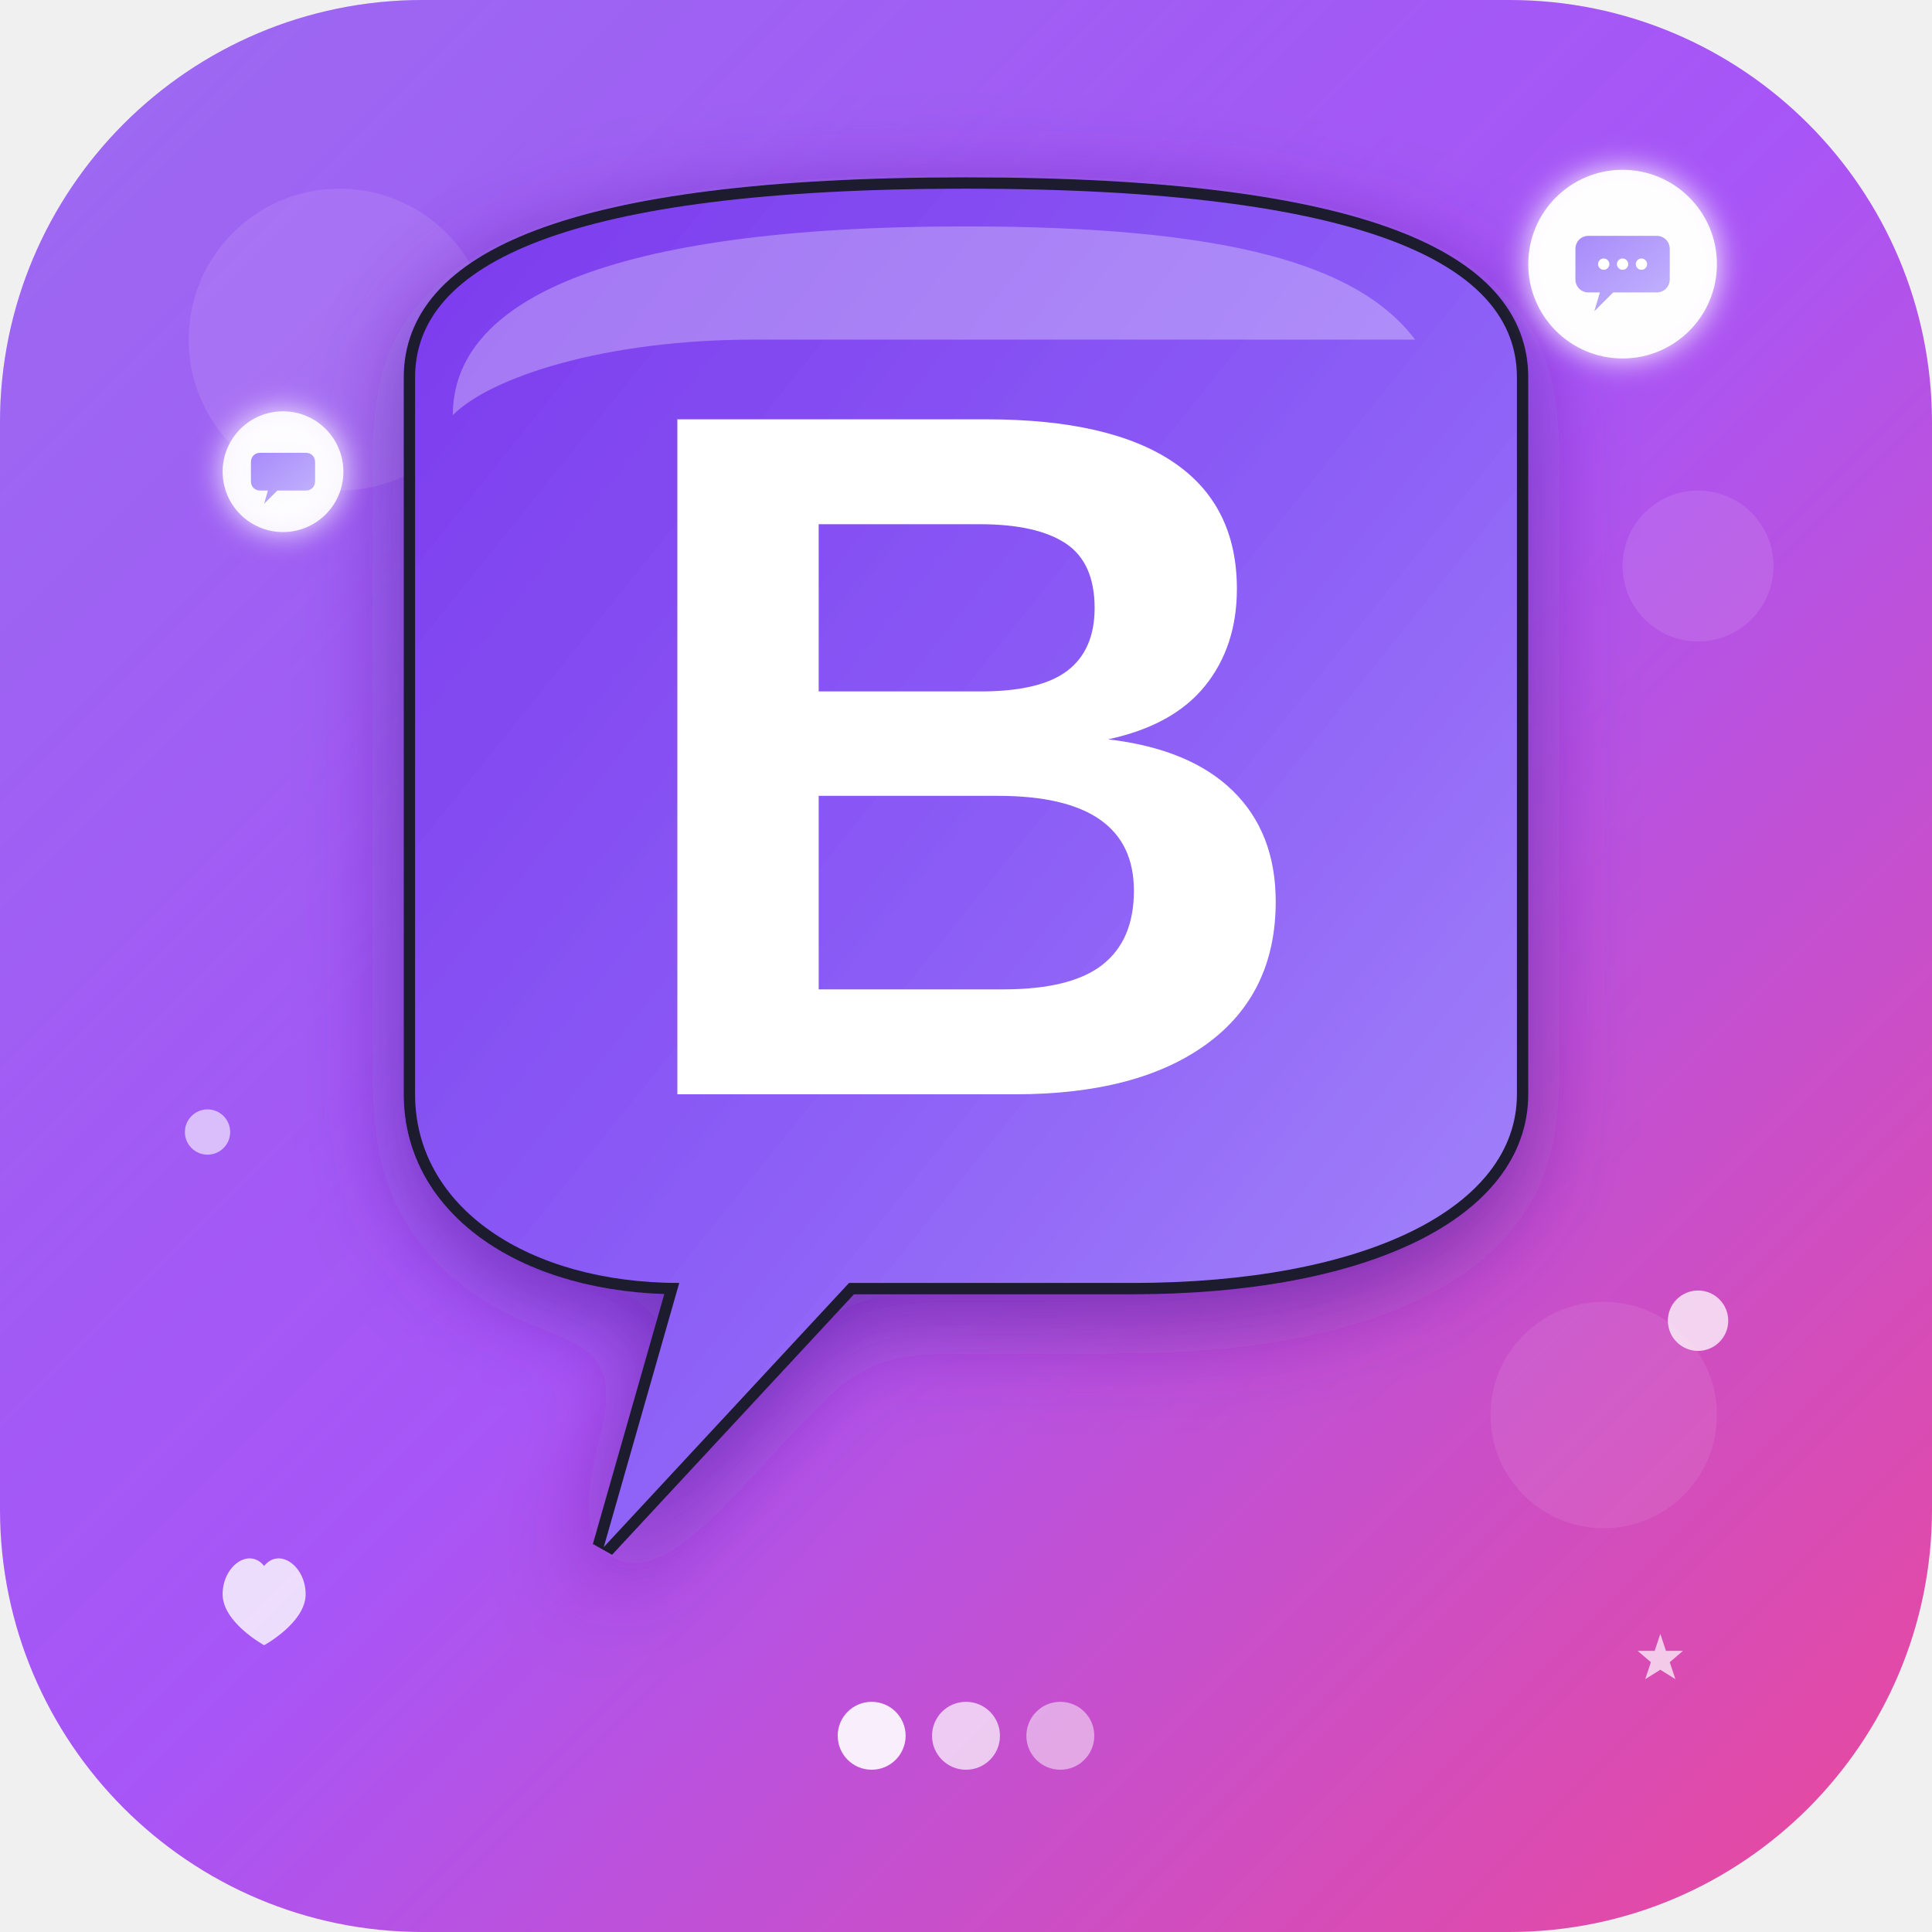
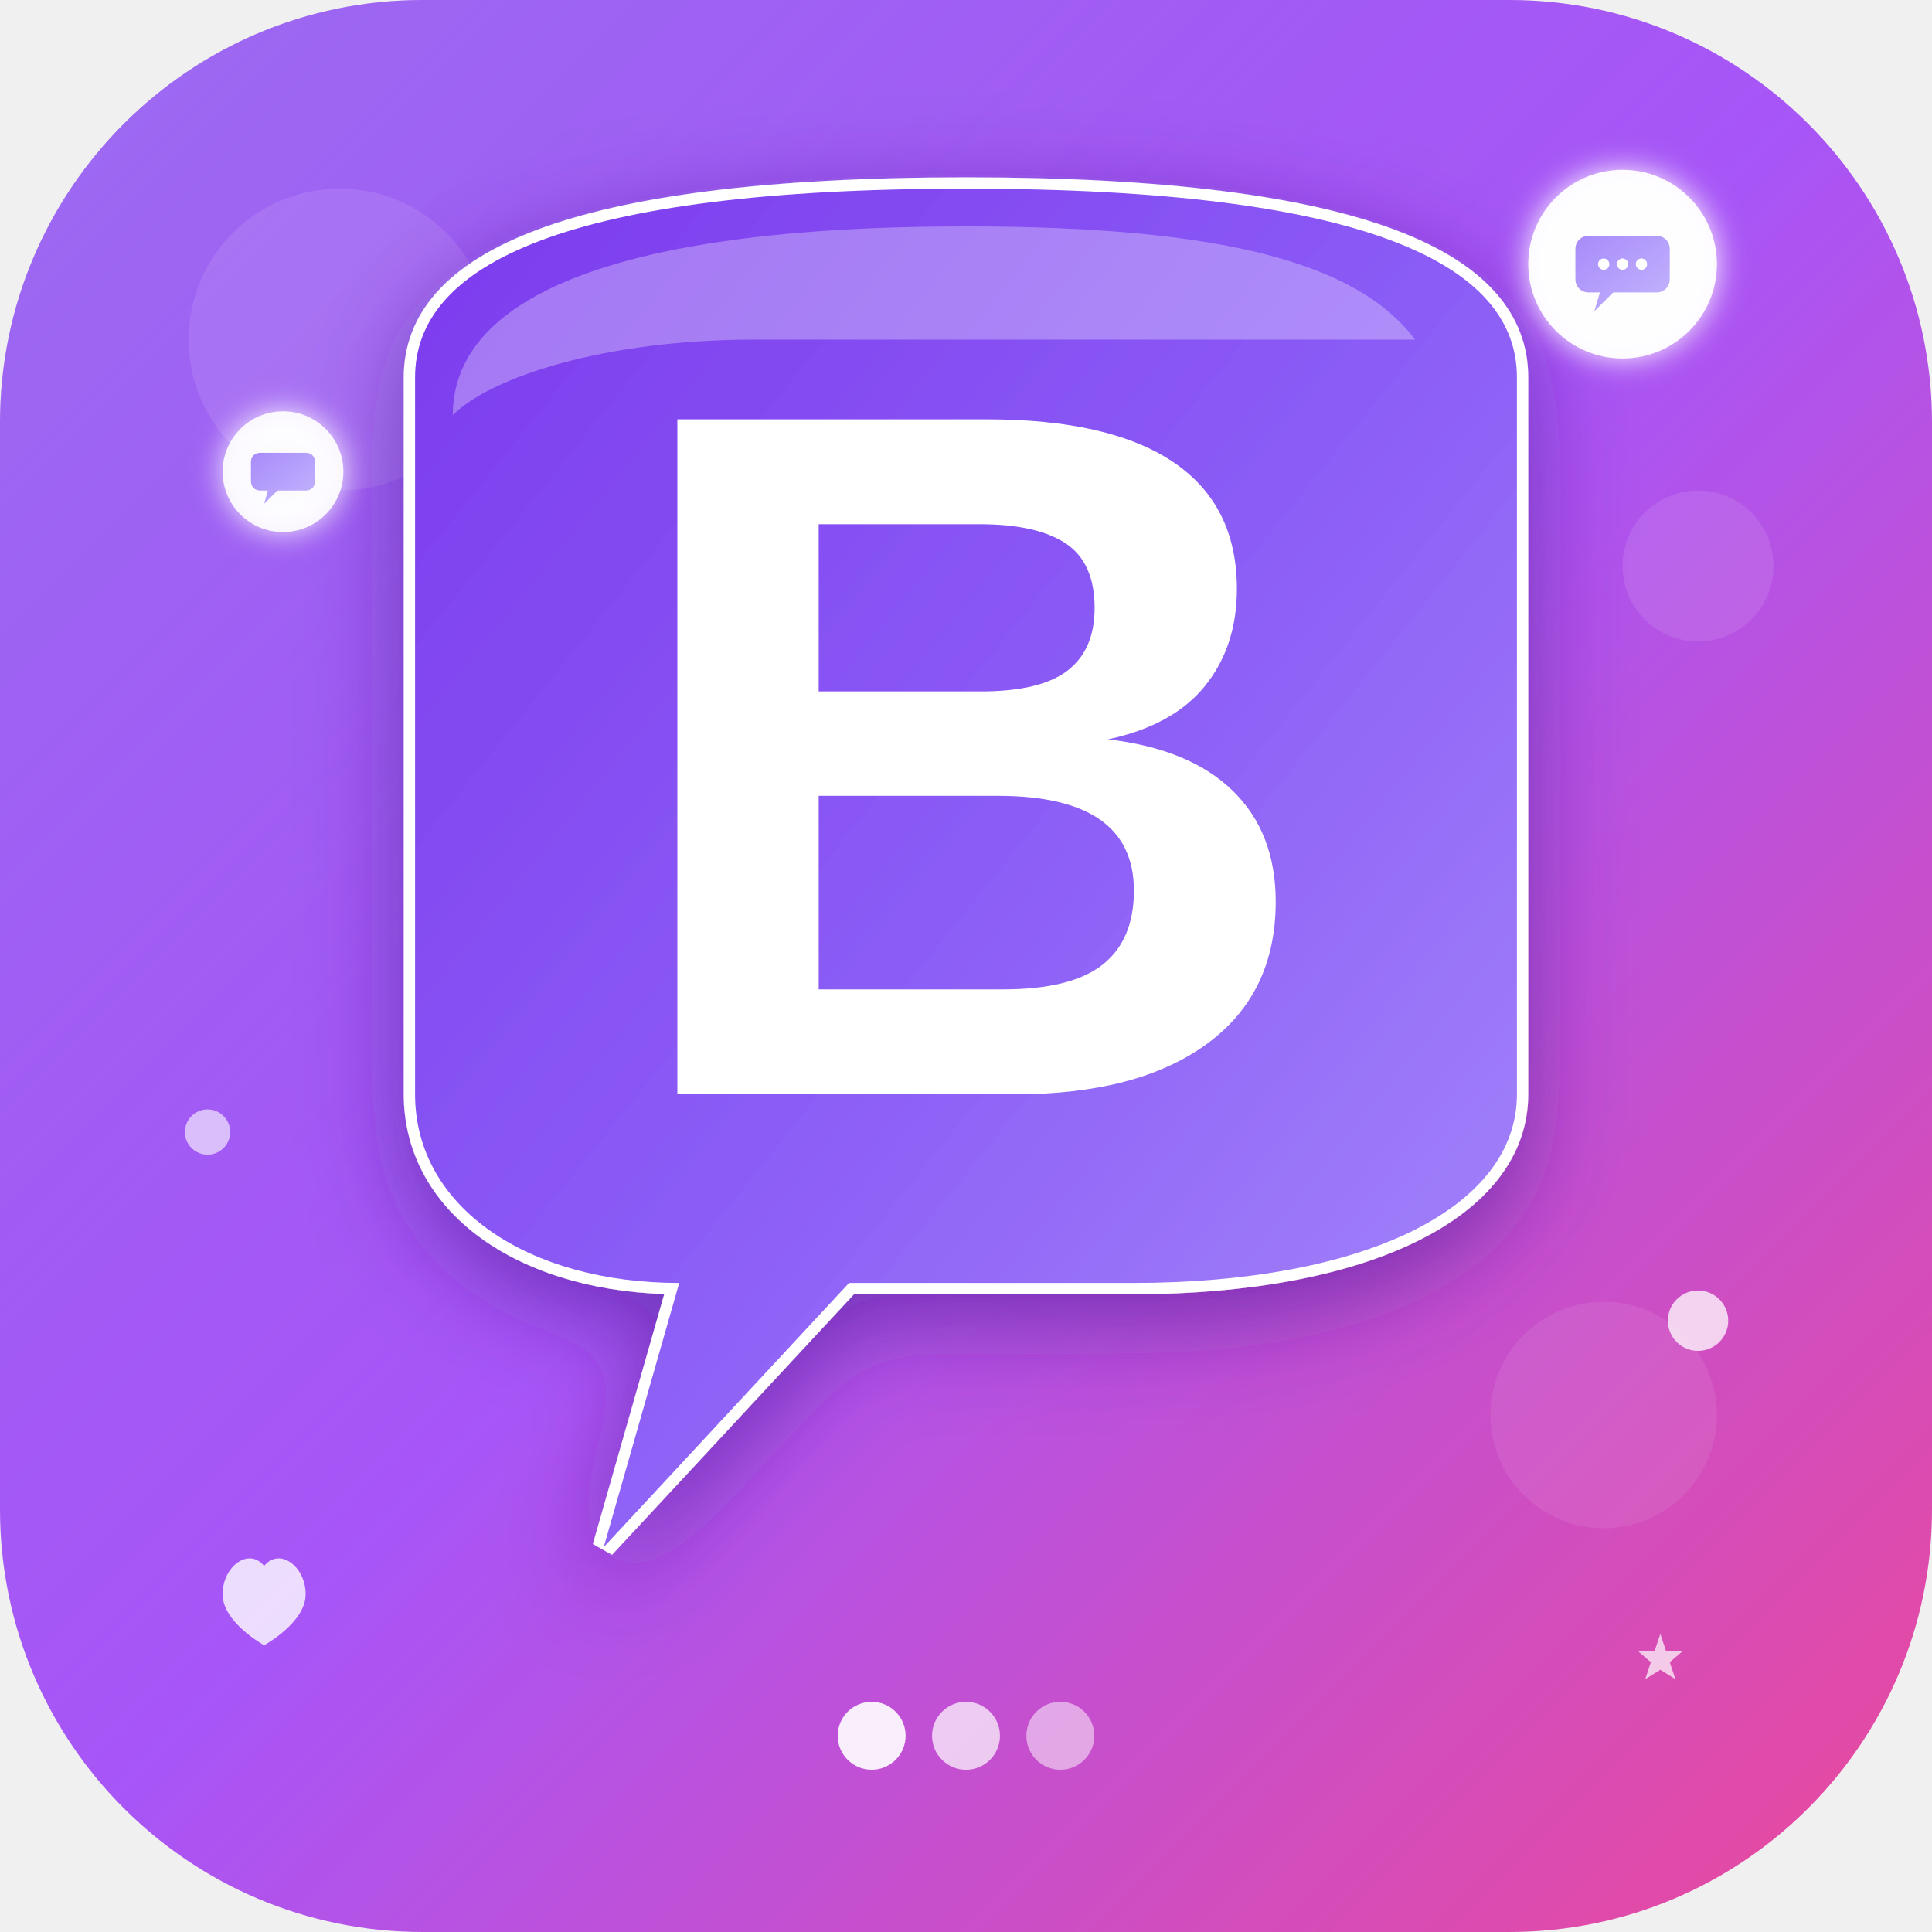
<svg xmlns="http://www.w3.org/2000/svg" width="1024" height="1024" viewBox="0 0 1024 1024">
  <defs>
    <linearGradient id="mainGradient" x1="0%" y1="0%" x2="100%" y2="100%">
      <stop offset="0%" style="stop-color:#7c3aed;stop-opacity:1" />
      <stop offset="50%" style="stop-color:#a855f7;stop-opacity:1" />
      <stop offset="100%" style="stop-color:#ec4899;stop-opacity:1" />
    </linearGradient>
    <linearGradient id="bubbleGradient" x1="0%" y1="0%" x2="100%" y2="100%">
      <stop offset="0%" style="stop-color:#7c3aed;stop-opacity:1" />
      <stop offset="50%" style="stop-color:#8b5cf6;stop-opacity:1" />
      <stop offset="100%" style="stop-color:#a78bfa;stop-opacity:1" />
    </linearGradient>
    <linearGradient id="shine" x1="0%" y1="0%" x2="100%" y2="100%">
      <stop offset="0%" style="stop-color:#ffffff;stop-opacity:0.25" />
      <stop offset="50%" style="stop-color:#ffffff;stop-opacity:0" />
      <stop offset="100%" style="stop-color:#ffffff;stop-opacity:0" />
    </linearGradient>
    <filter id="glow" x="-50%" y="-50%" width="200%" height="200%">
      <feGaussianBlur stdDeviation="8" result="coloredBlur" />
      <feMerge>
        <feMergeNode in="coloredBlur" />
        <feMergeNode in="SourceGraphic" />
      </feMerge>
    </filter>
    <filter id="shadow" x="-20%" y="-20%" width="140%" height="140%">
      <feDropShadow dx="0" dy="15" stdDeviation="25" flood-color="#4c1d95" flood-opacity="0.6" />
    </filter>
    <linearGradient id="accentGradient" x1="0%" y1="0%" x2="100%" y2="100%">
      <stop offset="0%" style="stop-color:#a78bfa;stop-opacity:1" />
      <stop offset="100%" style="stop-color:#c4b5fd;stop-opacity:1" />
    </linearGradient>
  </defs>
  <rect x="0" y="0" width="1024" height="1024" rx="224" fill="url(#mainGradient)" />
  <rect x="0" y="0" width="1024" height="1024" rx="224" fill="url(#shine)" />
  <circle cx="180" cy="180" r="80" fill="white" opacity="0.1" />
  <circle cx="850" cy="750" r="60" fill="white" opacity="0.08" />
  <circle cx="900" cy="300" r="40" fill="white" opacity="0.1" />
  <g filter="url(#shadow)">
-     <path d="       M 220 200        C 220 140, 300 100, 512 100       C 724 100, 804 140, 804 200       L 804 580       C 804 640, 724 680, 600 680       L 450 680       L 320 820       L 360 680       C 280 680, 220 640, 220 580       Z     " fill="none" stroke="#1a1a2e" stroke-width="12" />
+     <path d="       M 220 200        C 220 140, 300 100, 512 100       C 724 100, 804 140, 804 200       L 804 580       C 804 640, 724 680, 600 680       L 450 680       L 320 820       L 360 680       C 280 680, 220 640, 220 580       Z     " fill="none" stroke="white" stroke-width="12" />
    <path d="       M 220 200        C 220 140, 300 100, 512 100       C 724 100, 804 140, 804 200       L 804 580       C 804 640, 724 680, 600 680       L 450 680       L 320 820       L 360 680       C 280 680, 220 640, 220 580       Z     " fill="url(#bubbleGradient)" />
    <path d="       M 240 220        C 240 160, 320 120, 512 120       C 650 120, 720 140, 750 180       L 400 180       C 320 180, 260 200, 240 220       Z     " fill="white" opacity="0.3" />
  </g>
  <text x="512" y="580" font-family="SF Pro Display, -apple-system, BlinkMacSystemFont, Helvetica Neue, Arial, sans-serif" font-size="520" font-weight="900" fill="white" text-anchor="middle">B</text>
  <g transform="translate(860, 140)" filter="url(#glow)">
    <circle cx="0" cy="0" r="50" fill="white" opacity="0.95" />
    <path d="M-18,-15 L18,-15 C22,-15 25,-12 25,-8 L25,8 C25,12 22,15 18,15 L-5,15 L-15,25 L-12,15 L-18,15 C-22,15 -25,12 -25,8 L-25,-8 C-25,-12 -22,-15 -18,-15 Z" fill="url(#accentGradient)" />
    <circle cx="-10" cy="0" r="3" fill="white" />
    <circle cx="0" cy="0" r="3" fill="white" />
    <circle cx="10" cy="0" r="3" fill="white" />
  </g>
  <g transform="translate(150, 250)" filter="url(#glow)">
    <circle cx="0" cy="0" r="32" fill="white" opacity="0.9" />
    <path d="M-12,-10 L12,-10 C15,-10 17,-8 17,-5 L17,5 C17,8 15,10 12,10 L-3,10 L-10,17 L-8,10 L-12,10 C-15,10 -17,8 -17,5 L-17,-5 C-17,-8 -15,-10 -12,-10 Z" fill="url(#accentGradient)" />
  </g>
  <g transform="translate(900, 700)">
    <circle cx="0" cy="0" r="16" fill="white" opacity="0.75" />
  </g>
  <g transform="translate(110, 600)">
    <circle cx="0" cy="0" r="12" fill="white" opacity="0.6" />
  </g>
  <g transform="translate(140, 840)">
    <path d="M0,-10 C-8,-20 -22,-10 -22,5 C-22,20 0,32 0,32 C0,32 22,20 22,5 C22,-10 8,-20 0,-10 Z" fill="white" opacity="0.8" />
  </g>
  <g transform="translate(880, 880)">
    <path d="M0,-14 L3,-5 L12,-5 L5,1 L8,10 L0,5 L-8,10 L-5,1 L-12,-5 L-3,-5 Z" fill="white" opacity="0.7" />
  </g>
  <g transform="translate(512, 920)">
    <circle cx="-50" cy="0" r="18" fill="white" opacity="0.9" />
    <circle cx="0" cy="0" r="18" fill="white" opacity="0.7" />
    <circle cx="50" cy="0" r="18" fill="white" opacity="0.5" />
  </g>
</svg>
